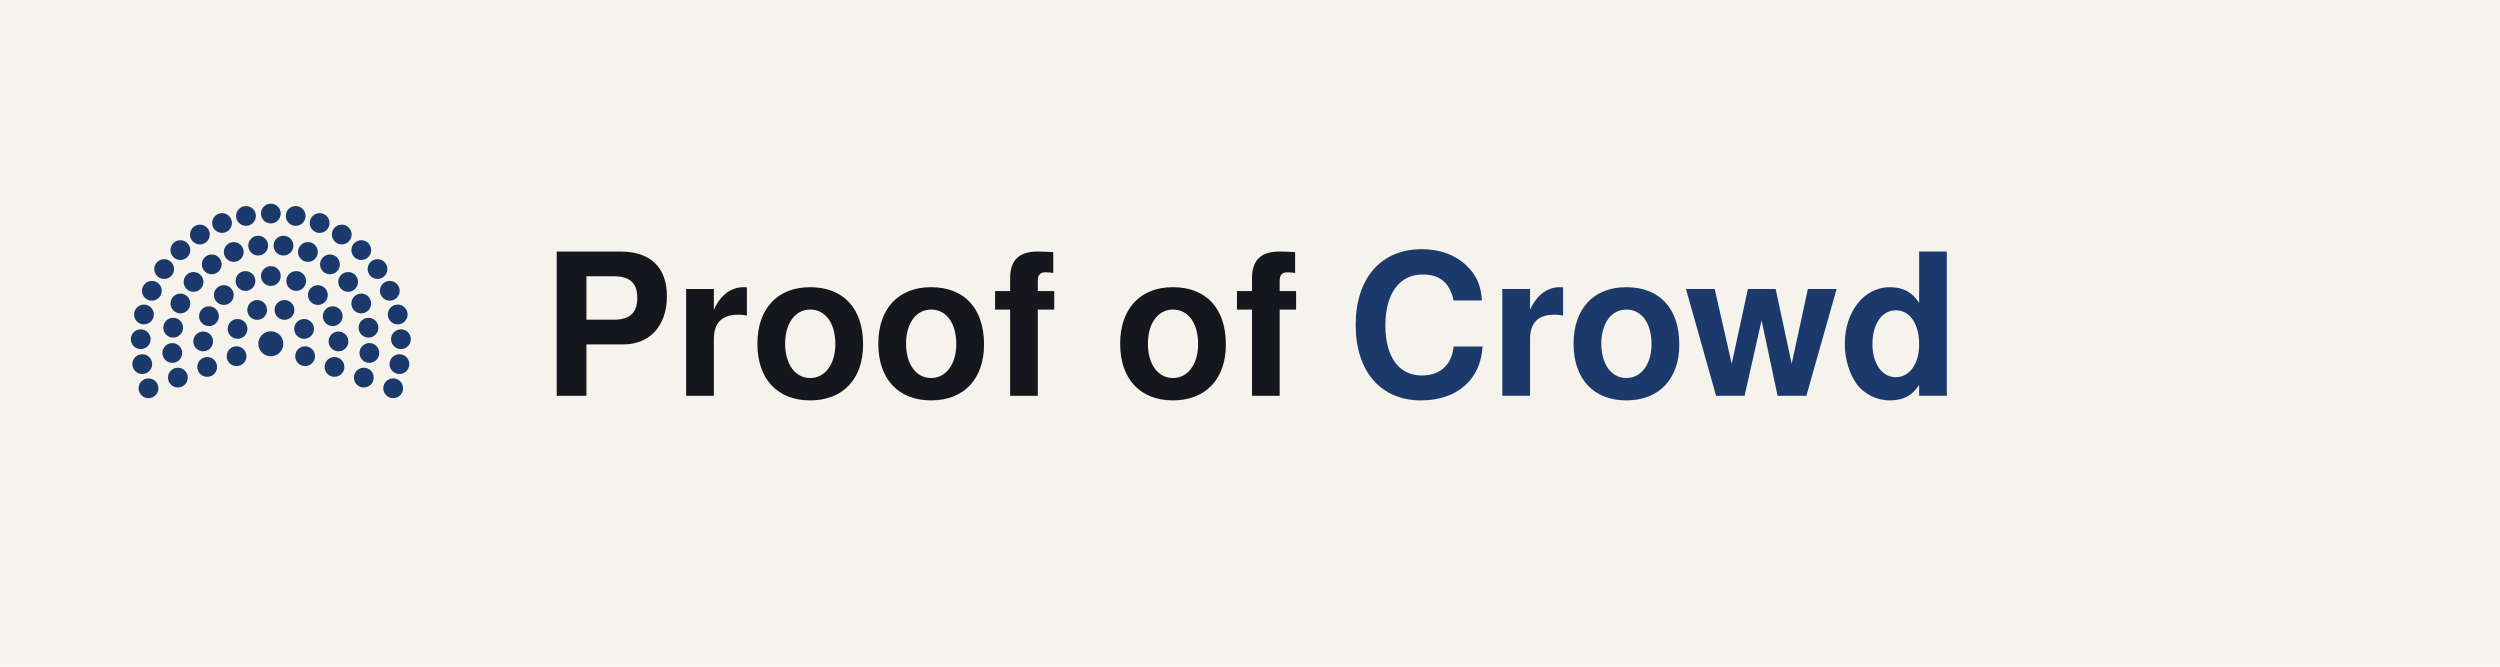
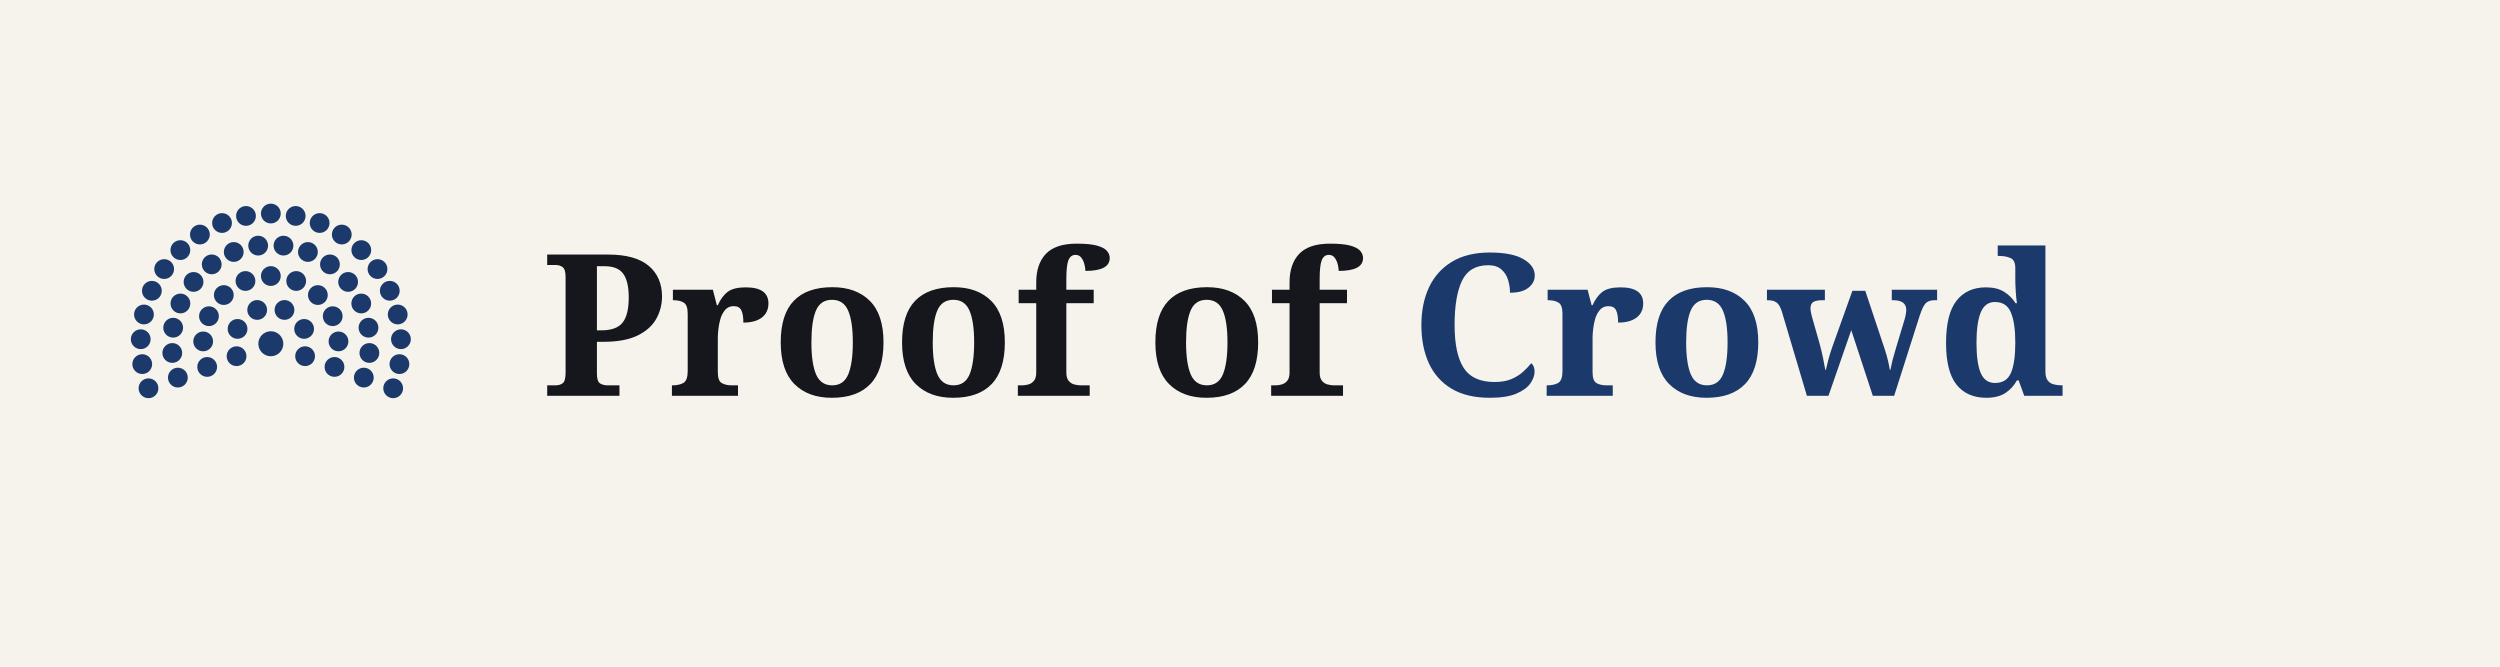
<svg xmlns="http://www.w3.org/2000/svg" viewBox="0 0 480 128" width="480" height="128">
  <rect width="480" height="128" fill="#f6f3ec" />
  <g transform="translate(20,30)">
    <circle cx="25.42" cy="38.39" r="1.9" fill="#1b3a6b" />
    <circle cx="25.61" cy="33.15" r="1.9" fill="#1b3a6b" />
    <circle cx="29.38" cy="29.51" r="1.9" fill="#1b3a6b" />
    <circle cx="34.62" cy="29.51" r="1.9" fill="#1b3a6b" />
    <circle cx="38.39" cy="33.15" r="1.9" fill="#1b3a6b" />
    <circle cx="38.58" cy="38.39" r="1.9" fill="#1b3a6b" />
    <circle cx="19.78" cy="40.45" r="1.9" fill="#1b3a6b" />
    <circle cx="19.01" cy="35.55" r="1.9" fill="#1b3a6b" />
    <circle cx="20.12" cy="30.71" r="1.9" fill="#1b3a6b" />
    <circle cx="22.97" cy="26.65" r="1.9" fill="#1b3a6b" />
    <circle cx="27.13" cy="23.95" r="1.9" fill="#1b3a6b" />
    <circle cx="32.00" cy="23.00" r="1.9" fill="#1b3a6b" />
    <circle cx="36.87" cy="23.95" r="1.9" fill="#1b3a6b" />
    <circle cx="41.03" cy="26.65" r="1.9" fill="#1b3a6b" />
    <circle cx="43.88" cy="30.71" r="1.9" fill="#1b3a6b" />
    <circle cx="44.99" cy="35.55" r="1.9" fill="#1b3a6b" />
    <circle cx="44.22" cy="40.45" r="1.9" fill="#1b3a6b" />
    <circle cx="14.15" cy="42.50" r="1.9" fill="#1b3a6b" />
    <circle cx="13.08" cy="37.77" r="1.9" fill="#1b3a6b" />
    <circle cx="13.25" cy="32.92" r="1.9" fill="#1b3a6b" />
    <circle cx="14.64" cy="28.27" r="1.9" fill="#1b3a6b" />
    <circle cx="17.16" cy="24.13" r="1.9" fill="#1b3a6b" />
    <circle cx="20.65" cy="20.76" r="1.9" fill="#1b3a6b" />
    <circle cx="24.88" cy="18.38" r="1.9" fill="#1b3a6b" />
    <circle cx="29.57" cy="17.16" r="1.9" fill="#1b3a6b" />
    <circle cx="34.43" cy="17.16" r="1.9" fill="#1b3a6b" />
    <circle cx="39.12" cy="18.38" r="1.9" fill="#1b3a6b" />
    <circle cx="43.35" cy="20.76" r="1.9" fill="#1b3a6b" />
    <circle cx="46.84" cy="24.13" r="1.9" fill="#1b3a6b" />
    <circle cx="49.36" cy="28.27" r="1.9" fill="#1b3a6b" />
    <circle cx="50.75" cy="32.92" r="1.9" fill="#1b3a6b" />
    <circle cx="50.92" cy="37.77" r="1.9" fill="#1b3a6b" />
    <circle cx="49.85" cy="42.50" r="1.9" fill="#1b3a6b" />
    <circle cx="8.51" cy="44.55" r="1.9" fill="#1b3a6b" />
    <circle cx="7.31" cy="39.91" r="1.9" fill="#1b3a6b" />
    <circle cx="7.02" cy="35.13" r="1.9" fill="#1b3a6b" />
    <circle cx="7.64" cy="30.38" r="1.9" fill="#1b3a6b" />
    <circle cx="9.16" cy="25.83" r="1.9" fill="#1b3a6b" />
    <circle cx="11.52" cy="21.66" r="1.9" fill="#1b3a6b" />
    <circle cx="14.63" cy="18.02" r="1.9" fill="#1b3a6b" />
    <circle cx="18.38" cy="15.03" r="1.9" fill="#1b3a6b" />
    <circle cx="22.63" cy="12.82" r="1.9" fill="#1b3a6b" />
    <circle cx="27.23" cy="11.46" r="1.9" fill="#1b3a6b" />
    <circle cx="32.00" cy="11.00" r="1.9" fill="#1b3a6b" />
    <circle cx="36.77" cy="11.46" r="1.9" fill="#1b3a6b" />
    <circle cx="41.37" cy="12.82" r="1.9" fill="#1b3a6b" />
    <circle cx="45.62" cy="15.03" r="1.9" fill="#1b3a6b" />
    <circle cx="49.37" cy="18.02" r="1.9" fill="#1b3a6b" />
    <circle cx="52.48" cy="21.66" r="1.9" fill="#1b3a6b" />
    <circle cx="54.84" cy="25.83" r="1.9" fill="#1b3a6b" />
    <circle cx="56.36" cy="30.38" r="1.9" fill="#1b3a6b" />
    <circle cx="56.98" cy="35.13" r="1.9" fill="#1b3a6b" />
    <circle cx="56.69" cy="39.91" r="1.9" fill="#1b3a6b" />
    <circle cx="55.49" cy="44.55" r="1.9" fill="#1b3a6b" />
    <circle cx="32" cy="36" r="2.4" fill="#1b3a6b" />
  </g>
-   <text x="104" y="76" font-size="38" font-weight="700" font-family="system-ui,-apple-system,Helvetica,Arial,sans-serif" fill="#15171c">Proof of<tspan dx="9" fill="#1b3a6b">Crowd</tspan>
+   <text x="104" y="76" font-size="38" font-weight="700" font-family="Charter, Georgia, serif" fill="#15171c">Proof of<tspan dx="12" fill="#1b3a6b">Crowd</tspan>
  </text>
</svg>
